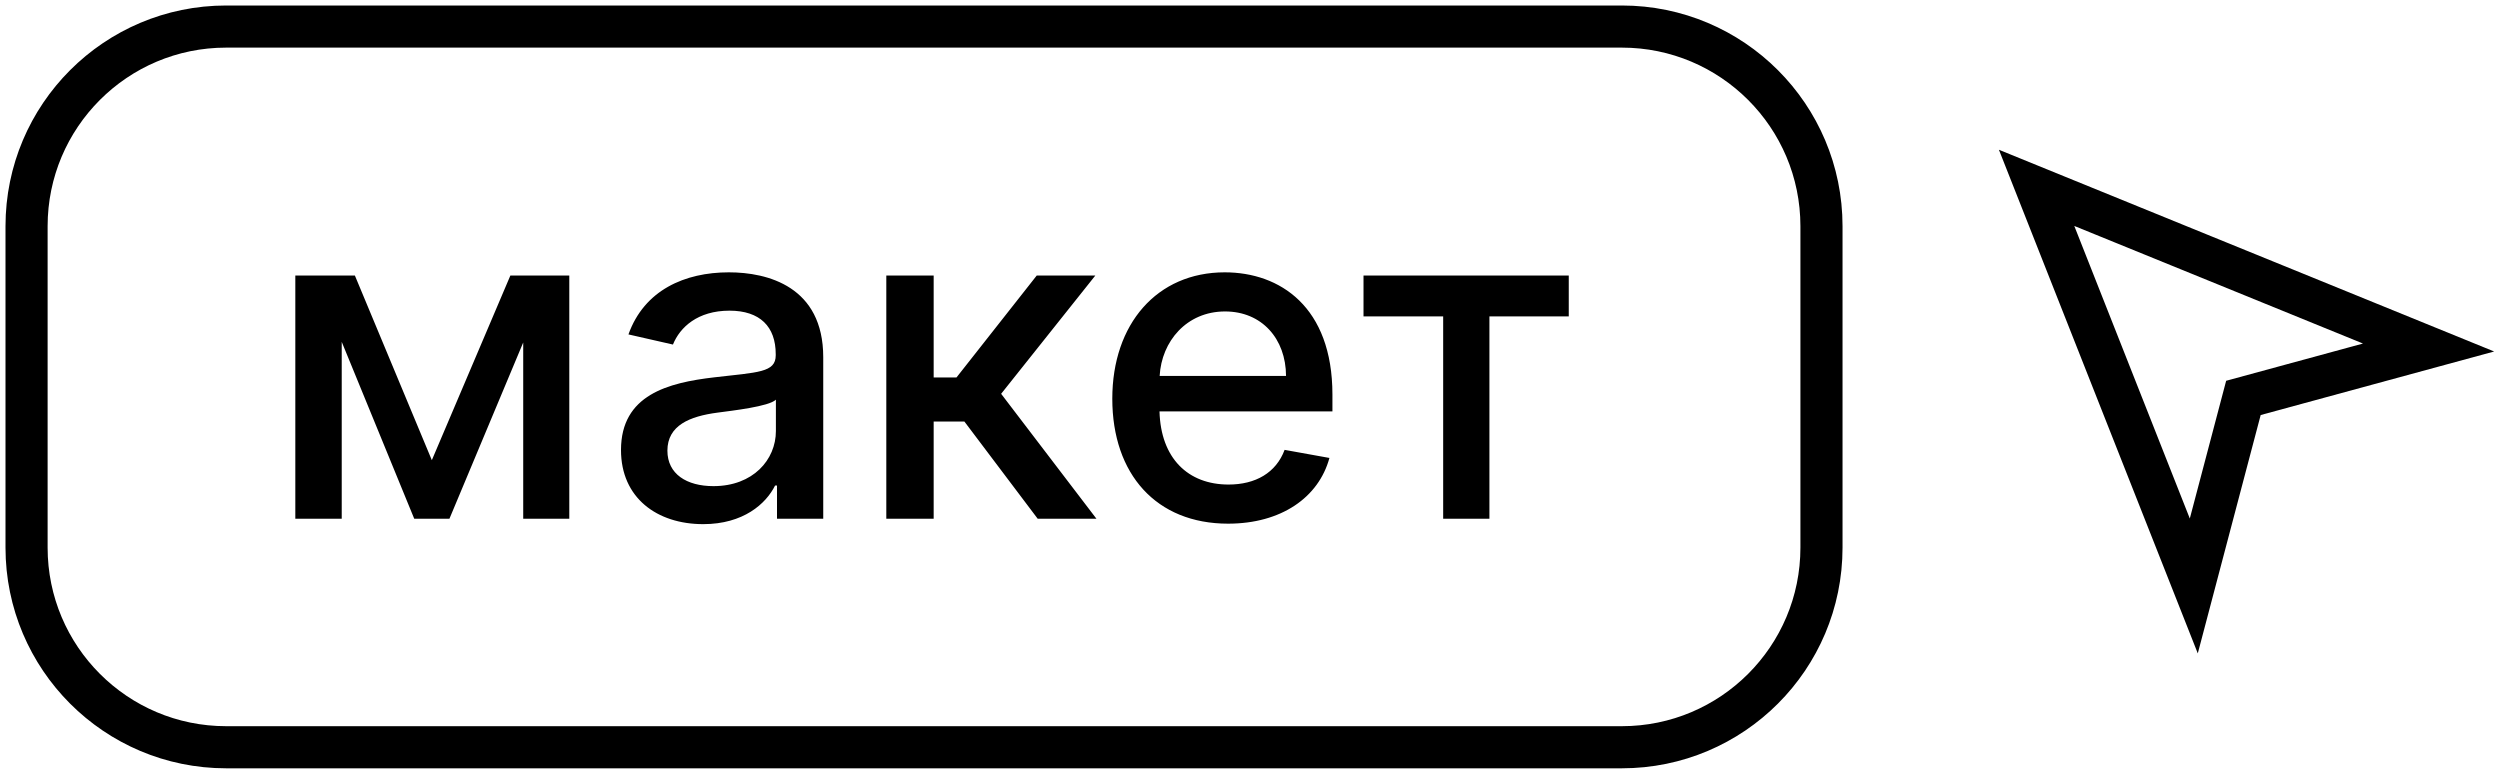
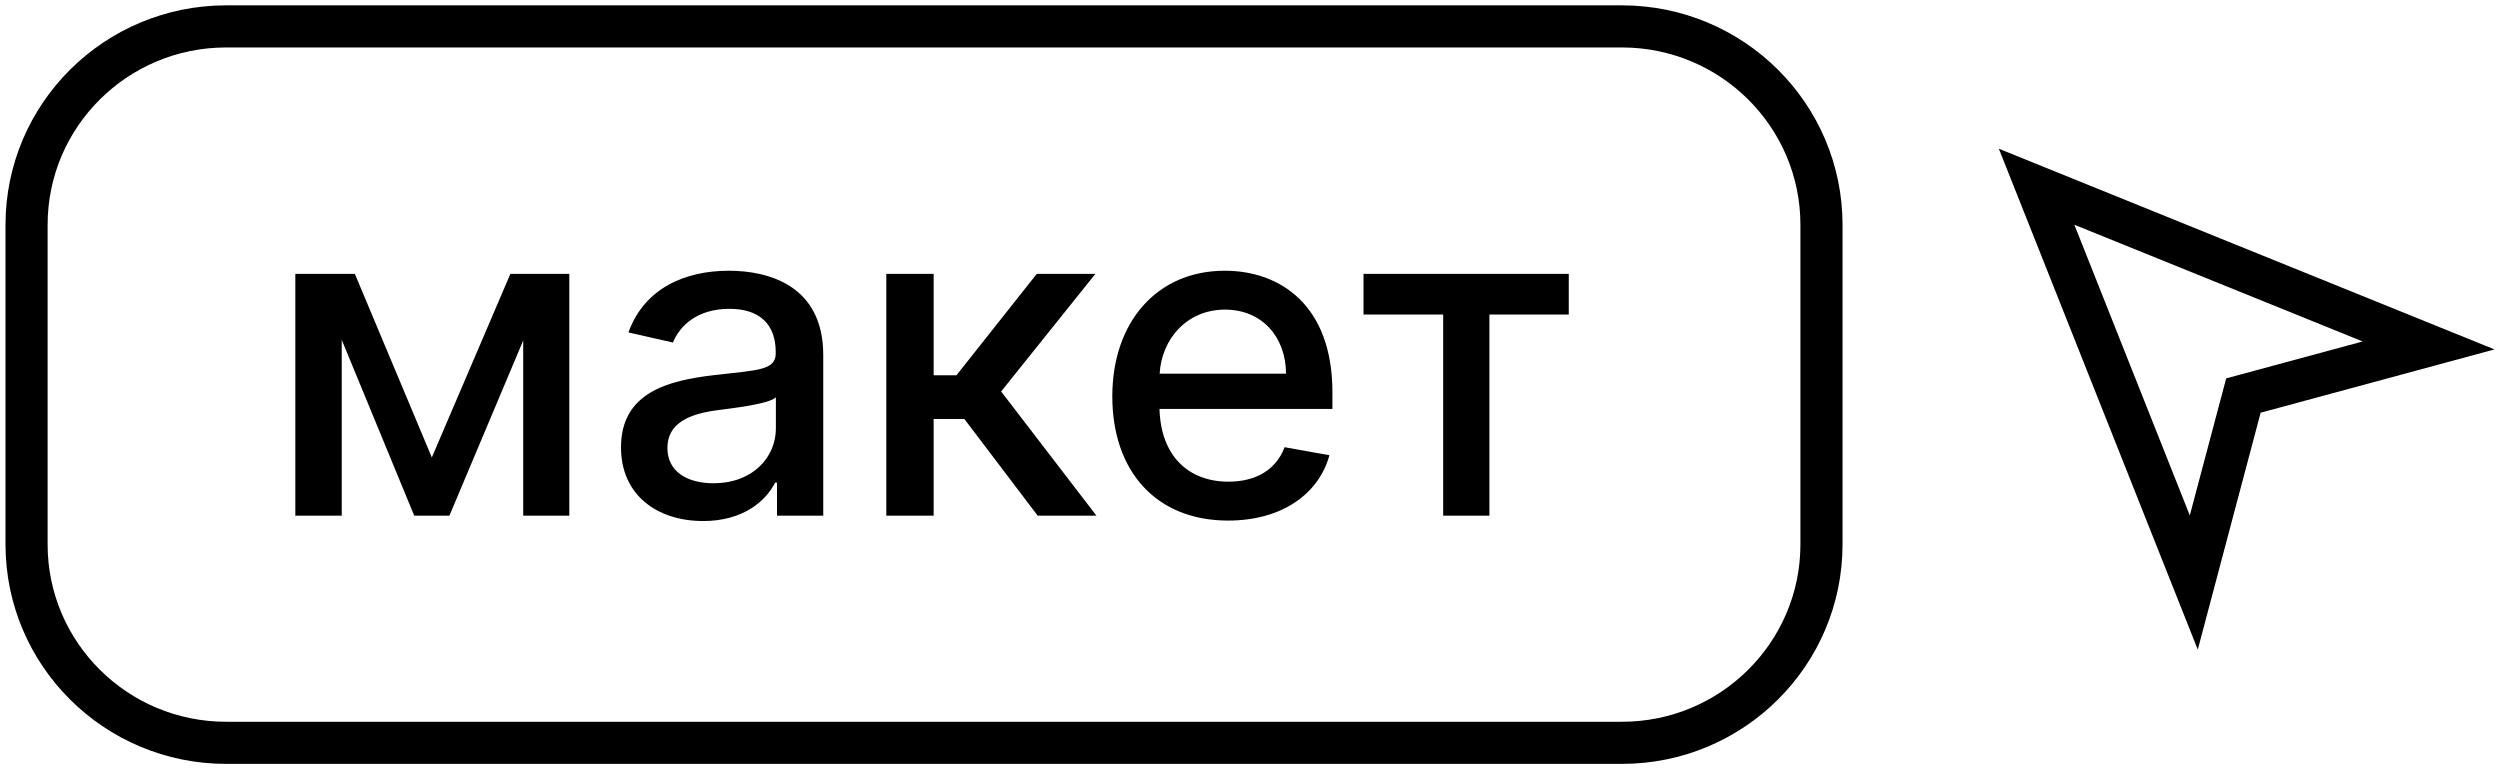
- <svg xmlns="http://www.w3.org/2000/svg" width="210" height="65" viewBox="0 0 210 65" fill="none">
-   <path d="M136.235 2.231H19C9.739 2.231 2.231 9.739 2.231 19V46C2.231 55.261 9.739 62.769 19 62.769H136.235C145.496 62.769 153.004 55.261 153.004 46V19C153.004 9.739 145.496 2.231 136.235 2.231Z" stroke="black" stroke-width="3.538" />
-   <path d="M174.948 17.357L171.074 15.779L172.628 19.714L182.285 44.172L184.279 49.221L185.665 43.967L188.447 33.424L198.826 30.599L204 29.191L199.029 27.166L174.948 17.357Z" stroke="black" stroke-width="3.538" />
-   <path d="M36.274 38.654L29.809 23.142H24.807V43.576H28.705V28.716L34.797 43.576H37.751L43.95 28.769V43.576H47.821V23.142H42.872L36.274 38.654ZM59.069 44.028C62.447 44.028 64.35 42.312 65.108 40.782H65.268V43.576H69.152V30.007C69.152 24.06 64.47 22.876 61.224 22.876C57.526 22.876 54.12 24.366 52.79 28.091L56.528 28.942C57.113 27.492 58.603 26.096 61.277 26.096C63.844 26.096 65.161 27.439 65.161 29.754V29.847C65.161 31.297 63.671 31.27 60 31.696C56.129 32.148 52.164 33.159 52.164 37.802C52.164 41.82 55.184 44.028 59.069 44.028ZM59.933 40.835C57.685 40.835 56.062 39.824 56.062 37.855C56.062 35.727 57.951 34.969 60.253 34.663C61.543 34.49 64.603 34.144 65.175 33.572V36.206C65.175 38.627 63.246 40.835 59.933 40.835ZM74.45 43.576H78.428V35.408H81.008L87.168 43.576H92.103L84.095 33.08L92.01 23.142H87.088L80.343 31.709H78.428V23.142H74.45V43.576ZM103.158 43.988C107.614 43.988 110.767 41.793 111.672 38.467L107.907 37.789C107.189 39.718 105.459 40.702 103.198 40.702C99.792 40.702 97.504 38.494 97.398 34.556H111.924V33.146C111.924 25.763 107.508 22.876 102.878 22.876C97.185 22.876 93.433 27.213 93.433 33.492C93.433 39.837 97.132 43.988 103.158 43.988ZM97.411 31.576C97.57 28.676 99.672 26.162 102.905 26.162C105.991 26.162 108.013 28.45 108.027 31.576H97.411ZM114.535 26.575H121.226V43.576H125.111V26.575H131.776V23.142H114.535V26.575Z" fill="black" />
+ <svg xmlns="http://www.w3.org/2000/svg" width="130" height="40" viewBox="0 0 130 40" fill="none">
+   <path d="M84.336 1.373H11.762C6.029 1.373 1.381 5.993 1.381 11.692V28.308C1.381 34.007 6.029 38.627 11.762 38.627H84.336C90.069 38.627 94.717 34.007 94.717 28.308V11.692C94.717 5.993 90.069 1.373 84.336 1.373Z" stroke="black" stroke-width="2.19" />
+   <path d="M108.301 10.681L105.903 9.71L106.865 12.131L112.843 27.183L114.077 30.29L114.935 27.056L116.658 20.568L123.083 18.83L126.286 17.963L123.208 16.717L108.301 10.681Z" stroke="black" stroke-width="2.19" />
+   <path d="M22.455 23.787L18.453 14.242H15.357V26.816H17.77V17.672L21.541 26.816H23.369L27.207 17.704V26.816H29.604V14.242H26.54L22.455 23.787ZM36.566 27.094C38.658 27.094 39.836 26.038 40.305 25.097H40.404V26.816H42.809V18.466C42.809 14.806 39.91 14.078 37.9 14.078C35.611 14.078 33.503 14.995 32.679 17.287L34.993 17.811C35.356 16.918 36.278 16.059 37.933 16.059C39.523 16.059 40.338 16.886 40.338 18.31V18.367C40.338 19.26 39.416 19.243 37.143 19.505C34.746 19.784 32.292 20.406 32.292 23.263C32.292 25.735 34.162 27.094 36.566 27.094ZM37.102 25.129C35.71 25.129 34.705 24.507 34.705 23.296C34.705 21.986 35.874 21.519 37.299 21.331C38.098 21.224 39.992 21.012 40.346 20.66V22.28C40.346 23.77 39.152 25.129 37.102 25.129ZM46.088 26.816H48.55V21.789H50.148L53.961 26.816H57.016L52.059 20.357L56.959 14.242H53.911L49.736 19.514H48.55V14.242H46.088V26.816ZM63.86 27.07C66.618 27.07 68.57 25.719 69.13 23.672L66.799 23.255C66.355 24.442 65.284 25.047 63.884 25.047C61.776 25.047 60.36 23.689 60.294 21.265H69.286V20.398C69.286 15.854 66.552 14.078 63.686 14.078C60.162 14.078 57.84 16.747 57.84 20.61C57.84 24.515 60.129 27.07 63.86 27.07ZM60.302 19.432C60.401 17.647 61.702 16.1 63.703 16.1C65.613 16.1 66.865 17.508 66.874 19.432H60.302ZM70.903 16.354H75.045V26.816H77.45V16.354H81.576V14.242H70.903V16.354Z" fill="black" />
</svg>
